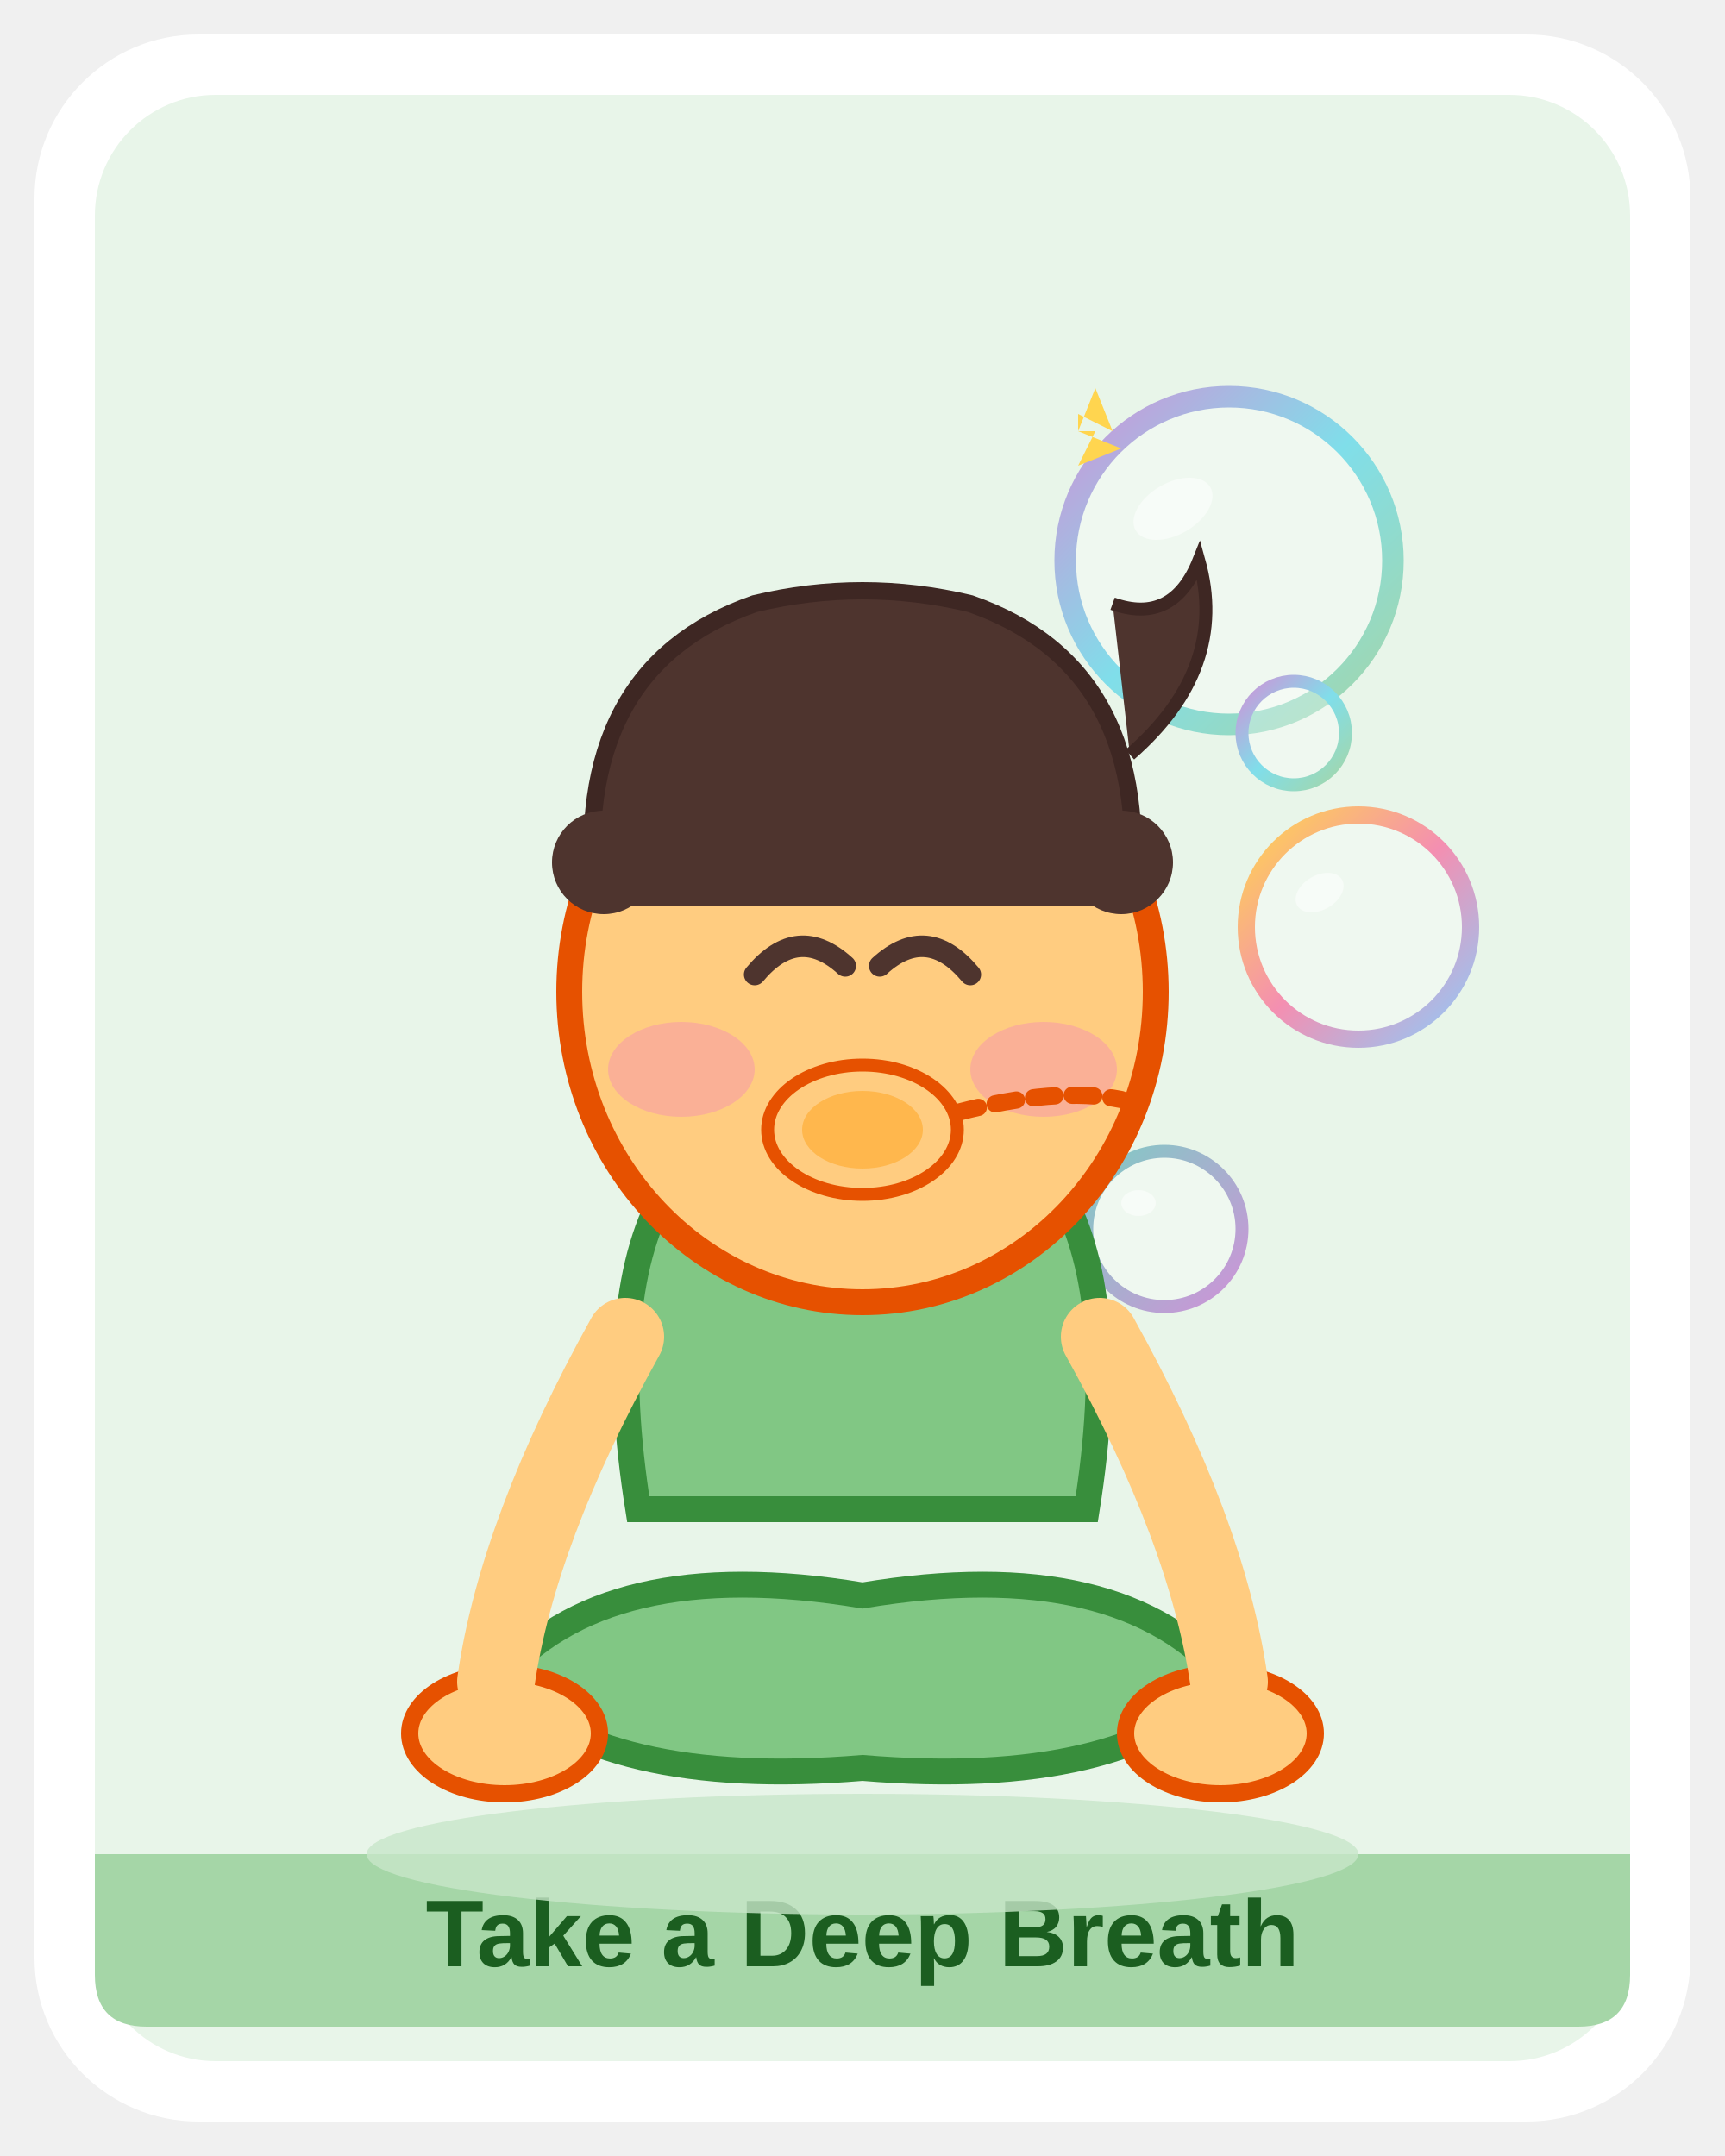
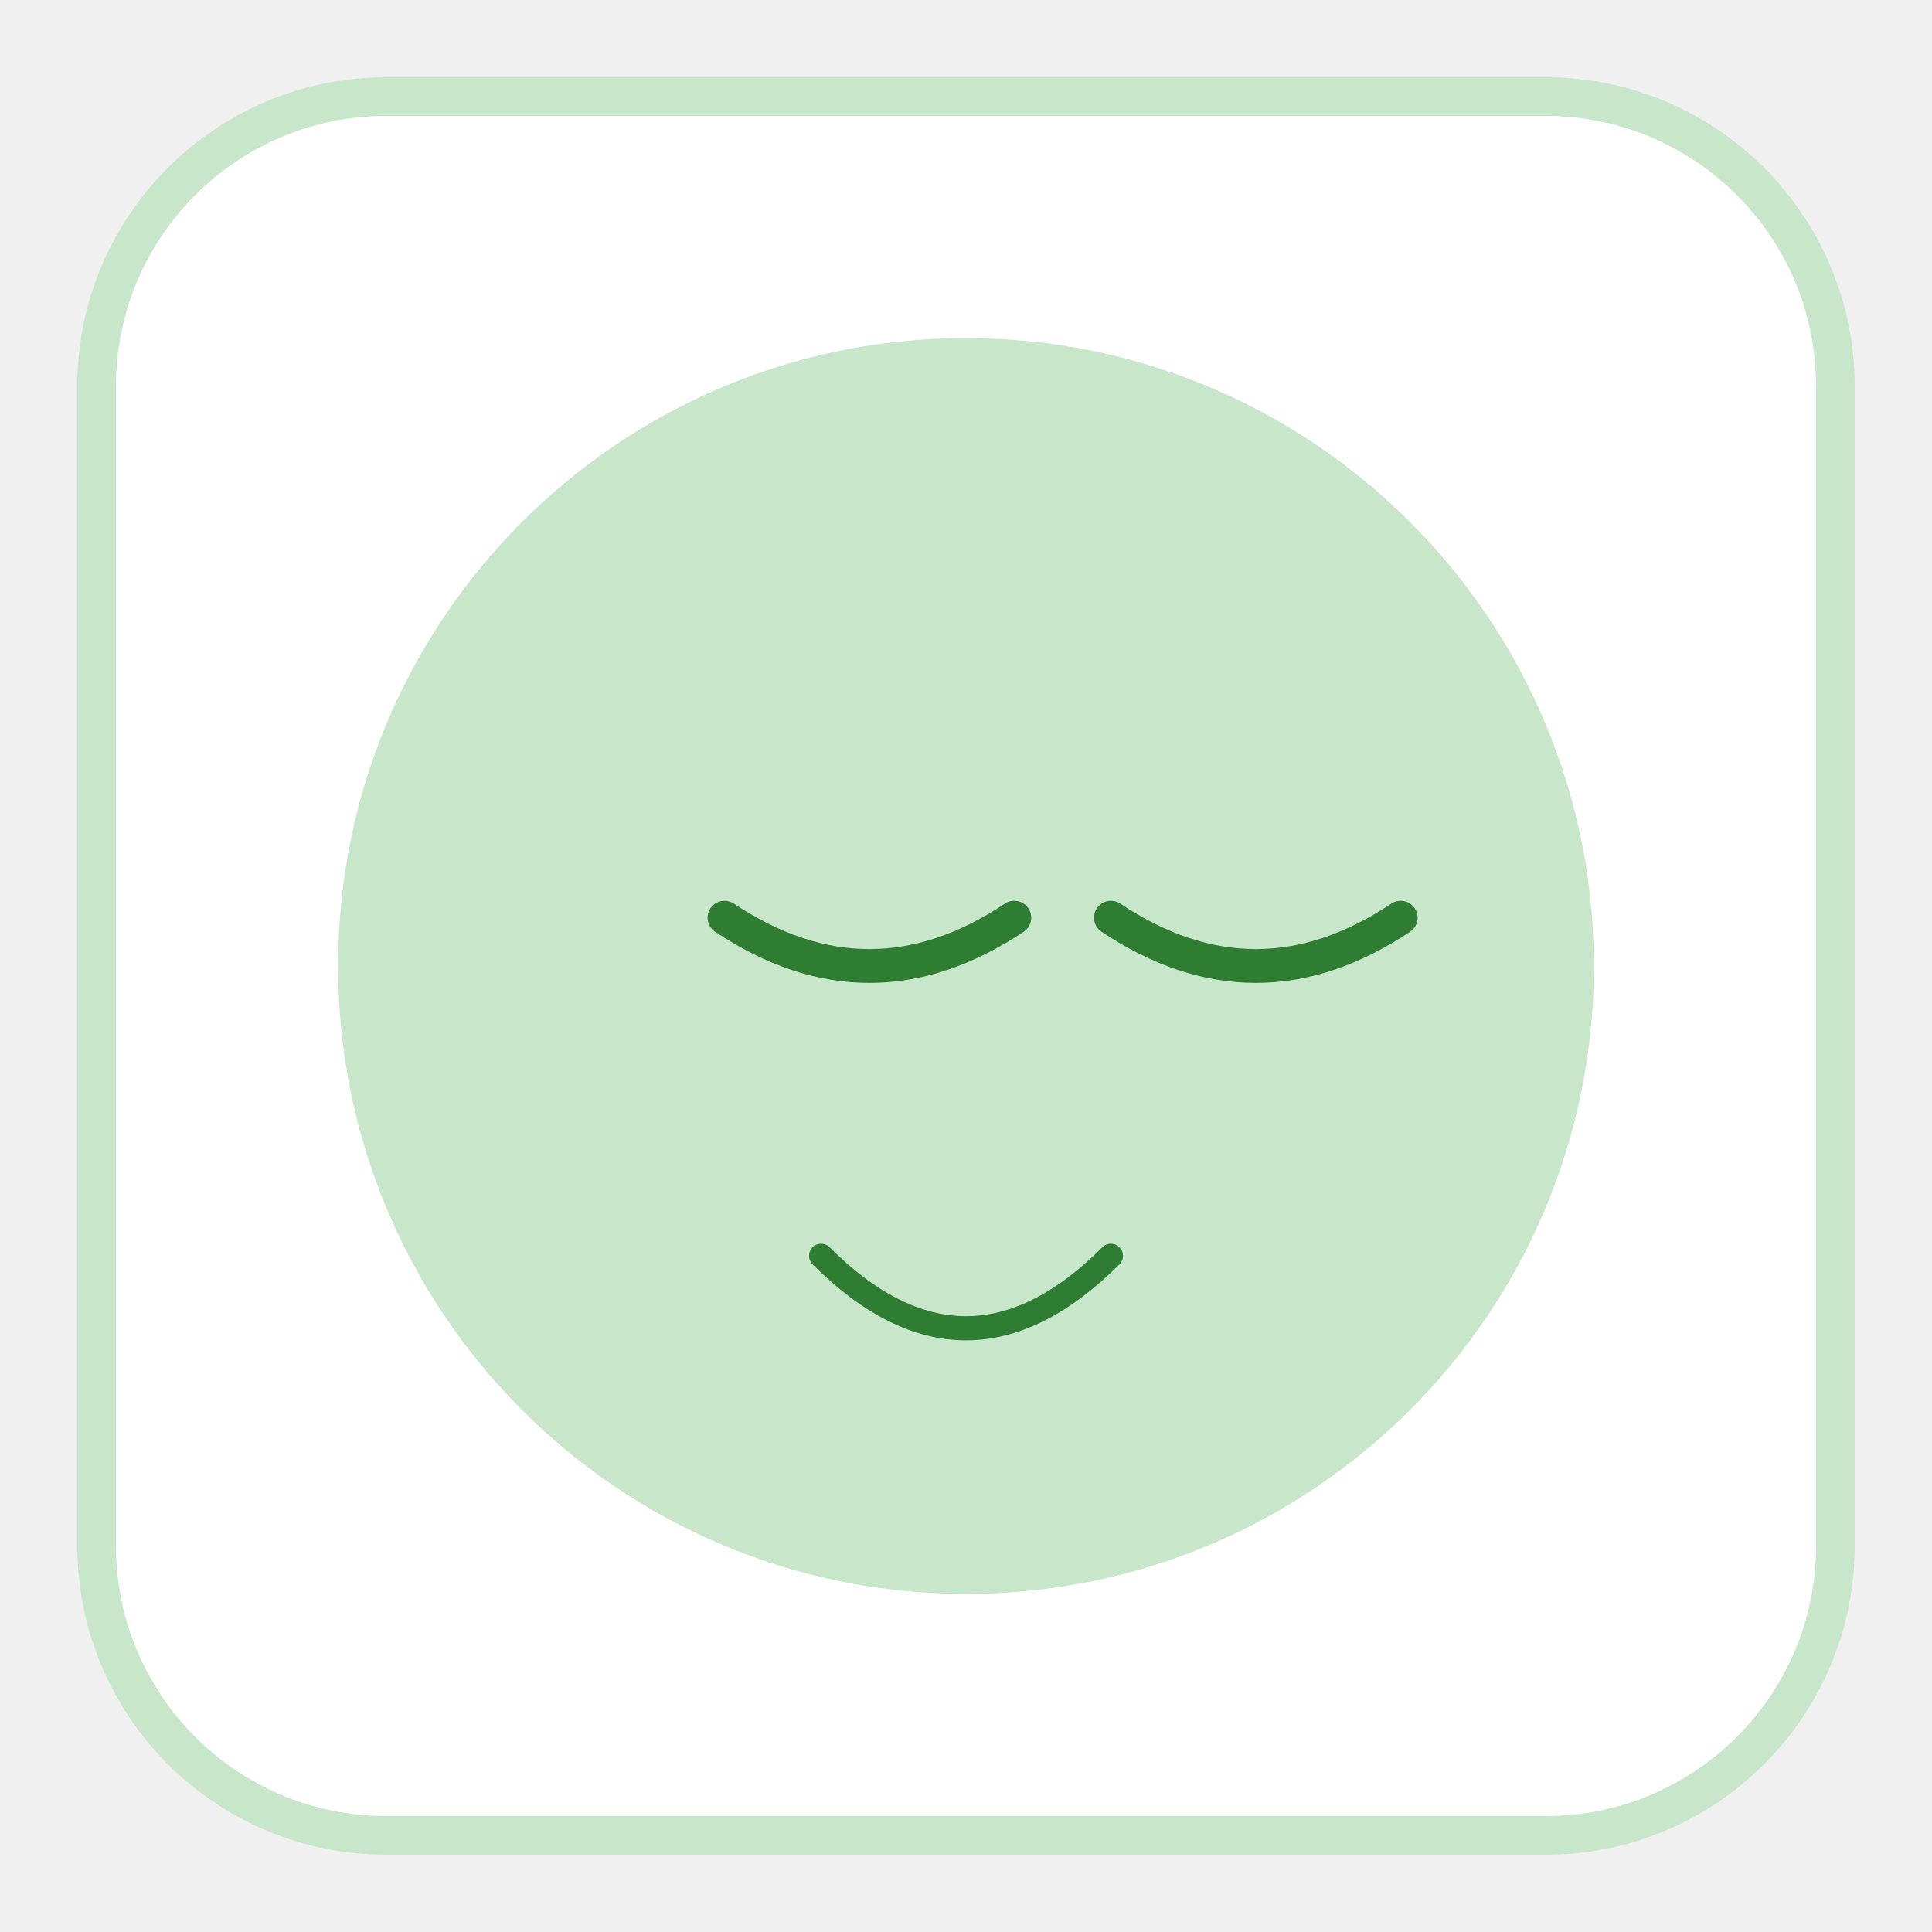
- <svg xmlns="http://www.w3.org/2000/svg" width="400" height="500" viewBox="0 0 400 500" fill="none">
-   <rect x="18" y="26" width="370" height="460" rx="38" fill="#E0E0E0" />
-   <rect x="8" y="8" width="384" height="484" rx="38" fill="white" />
-   <rect x="22" y="22" width="356" height="456" rx="28" fill="#E8F5E9" />
-   <path d="M22 430 H378 V458 Q378 470 366 470 H34 Q22 470 22 458 Z" fill="#A5D6A7" />
-   <text x="200" y="456" font-family="Arial Rounded MT Bold, Arial, sans-serif" font-size="22" font-weight="bold" fill="#1B5E20" text-anchor="middle">Take a Deep Breath</text>
-   <circle cx="285" cy="130" r="38" fill="white" fill-opacity="0.3" stroke="url(#bubbleGrad1)" stroke-width="5" />
-   <ellipse cx="272" cy="118" rx="10" ry="6" fill="white" opacity="0.5" transform="rotate(-30 272 118)" />
-   <circle cx="315" cy="215" r="26" fill="white" fill-opacity="0.3" stroke="url(#bubbleGrad2)" stroke-width="4" />
-   <ellipse cx="306" cy="207" rx="6" ry="4" fill="white" opacity="0.5" transform="rotate(-30 306 207)" />
-   <circle cx="270" cy="285" r="18" fill="white" fill-opacity="0.3" stroke="url(#bubbleGrad3)" stroke-width="3" />
-   <ellipse cx="264" cy="279" rx="4" ry="3" fill="white" opacity="0.5" />
-   <circle cx="300" cy="170" r="12" fill="white" fill-opacity="0.3" stroke="url(#bubbleGrad1)" stroke-width="3" />
-   <defs>
-     <linearGradient id="bubbleGrad1" x1="0" y1="0" x2="1" y2="1">
-       <stop offset="0%" stop-color="#CE93D8" />
-       <stop offset="50%" stop-color="#80DEEA" />
-       <stop offset="100%" stop-color="#A5D6A7" />
-     </linearGradient>
-     <linearGradient id="bubbleGrad2" x1="0" y1="0" x2="1" y2="1">
-       <stop offset="0%" stop-color="#FFD54F" />
-       <stop offset="50%" stop-color="#F48FB1" />
-       <stop offset="100%" stop-color="#90CAF9" />
-     </linearGradient>
-     <linearGradient id="bubbleGrad3" x1="0" y1="0" x2="1" y2="1">
-       <stop offset="0%" stop-color="#80CBC4" />
-       <stop offset="100%" stop-color="#CE93D8" />
-     </linearGradient>
-   </defs>
-   <ellipse cx="200" cy="430" rx="115" ry="14" fill="#C8E6C9" opacity="0.8" />
-   <path d="M115 390 Q140 360 200 370 Q260 360 285 390 Q260 415 200 410 Q140 415 115 390Z" fill="#81C784" stroke="#388E3C" stroke-width="6" />
-   <ellipse cx="117" cy="402" rx="22" ry="14" fill="#FFCC80" stroke="#E65100" stroke-width="4" />
-   <ellipse cx="283" cy="402" rx="22" ry="14" fill="#FFCC80" stroke="#E65100" stroke-width="4" />
-   <path d="M148 350 Q140 300 155 275 L200 262 L245 275 Q260 300 252 350 Z" fill="#81C784" stroke="#388E3C" stroke-width="6" />
-   <ellipse cx="200" cy="230" rx="68" ry="72" fill="#FFCC80" stroke="#E65100" stroke-width="6" />
-   <path d="M138 210 Q132 155 175 140 Q200 134 225 140 Q268 155 262 210" fill="#4E342E" stroke="#3E2723" stroke-width="4" />
-   <circle cx="140" cy="200" r="12" fill="#4E342E" />
-   <circle cx="260" cy="200" r="12" fill="#4E342E" />
-   <path d="M262 175 Q285 155 278 130 Q272 145 258 140" fill="#4E342E" stroke="#3E2723" stroke-width="3" />
-   <path d="M175 226 Q185 214 196 224" stroke="#4E342E" stroke-width="5" fill="none" stroke-linecap="round" />
-   <path d="M204 224 Q215 214 225 226" stroke="#4E342E" stroke-width="5" fill="none" stroke-linecap="round" />
-   <ellipse cx="158" cy="248" rx="17" ry="11" fill="#F48FB1" opacity="0.45" />
-   <ellipse cx="242" cy="248" rx="17" ry="11" fill="#F48FB1" opacity="0.45" />
-   <ellipse cx="200" cy="262" rx="22" ry="15" fill="#FFCC80" stroke="#E65100" stroke-width="3" />
-   <ellipse cx="200" cy="262" rx="14" ry="9" fill="#FFB74D" />
-   <path d="M222 258 Q245 252 260 255" stroke="#E65100" stroke-width="4" fill="none" stroke-linecap="round" stroke-dasharray="5,4" />
-   <path d="M145 310 Q120 355 115 390" stroke="#FFCC80" stroke-width="18" stroke-linecap="round" fill="none" />
-   <path d="M255 310 Q280 355 285 390" stroke="#FFCC80" stroke-width="18" stroke-linecap="round" fill="none" />
-   <path d="M250 100 L254 90 L258 100 L250 96 Z" fill="#FFD54F" />
-   <path d="M250 100 L260 104 L250 108 L254 100 Z" fill="#FFD54F" />
+ <svg xmlns="http://www.w3.org/2000/svg" width="200" height="200" viewBox="0 0 200 200">
+   <rect x="10" y="10" width="180" height="180" rx="30" fill="white" stroke="#C8E6C9" stroke-width="4" />
+   <circle cx="100" cy="100" r="65" fill="#C8E6C9" />
+   <path d="M75 95 Q90 105 105 95" stroke="#2E7D32" stroke-width="3.5" stroke-linecap="round" fill="none" />
+   <path d="M115 95 Q130 105 145 95" stroke="#2E7D32" stroke-width="3.5" stroke-linecap="round" fill="none" />
+   <path d="M85 130 Q100 145 115 130" stroke="#2E7D32" stroke-width="2.5" stroke-linecap="round" fill="none" />
</svg>
